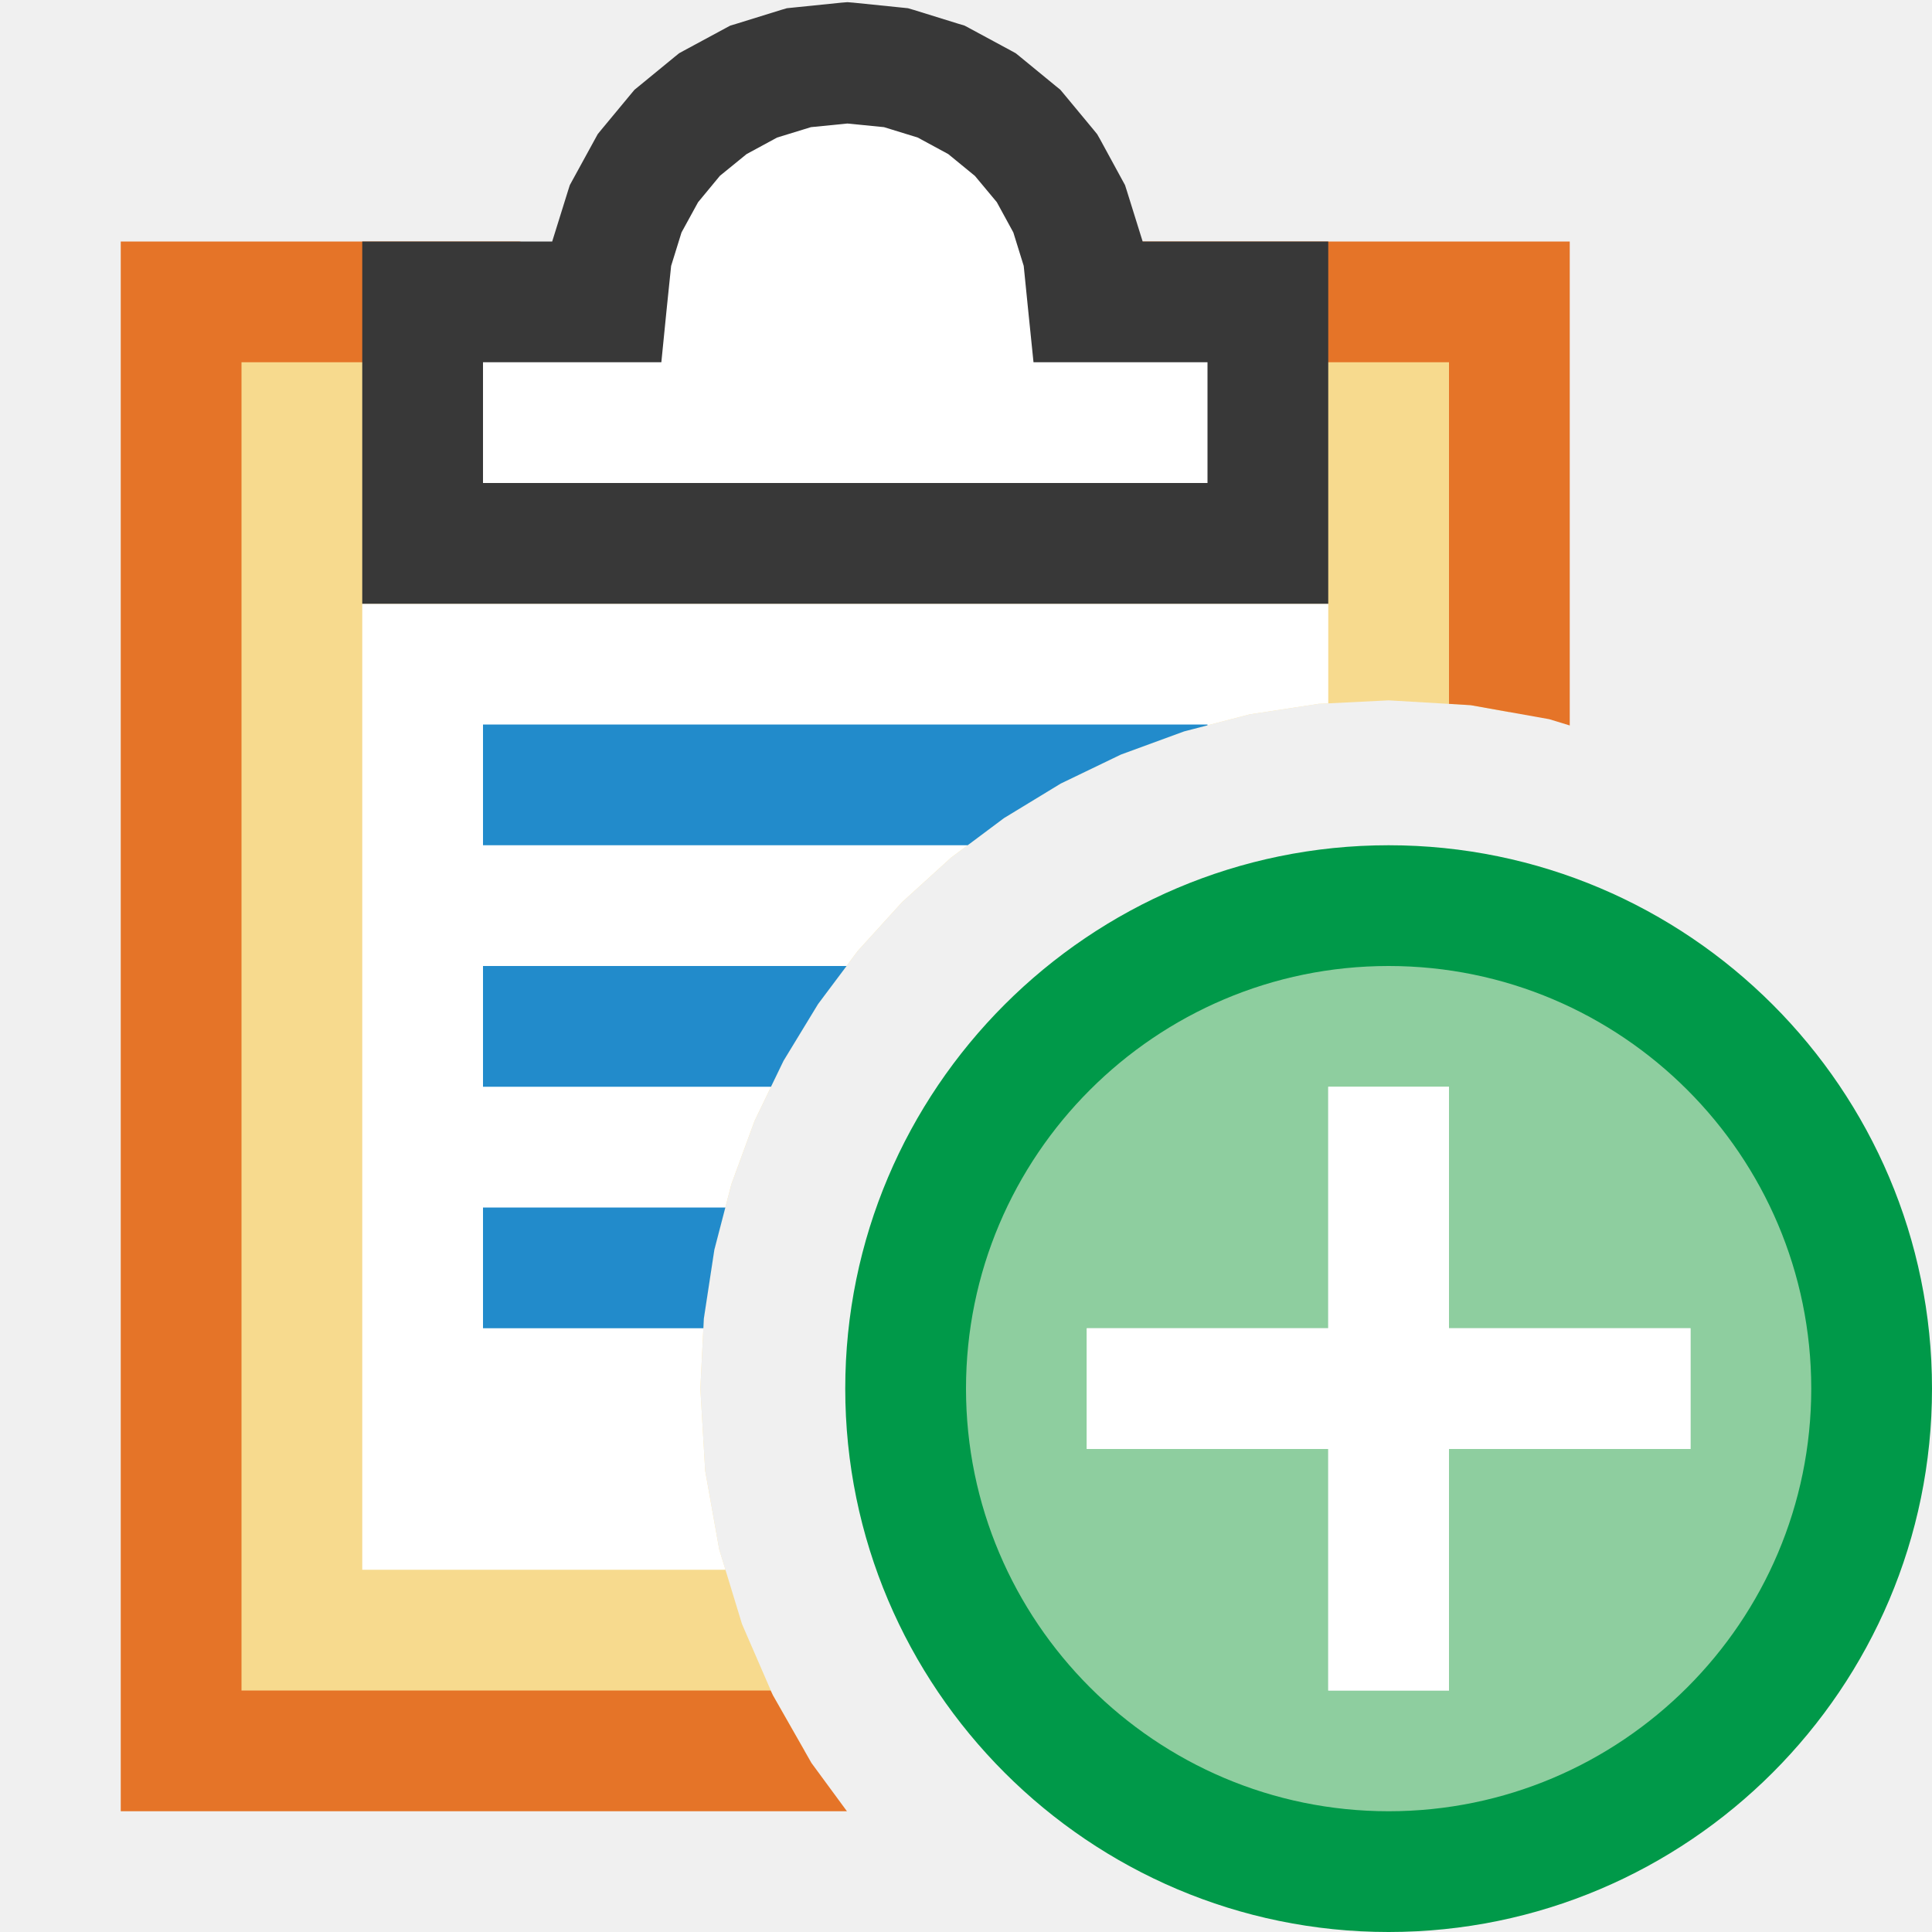
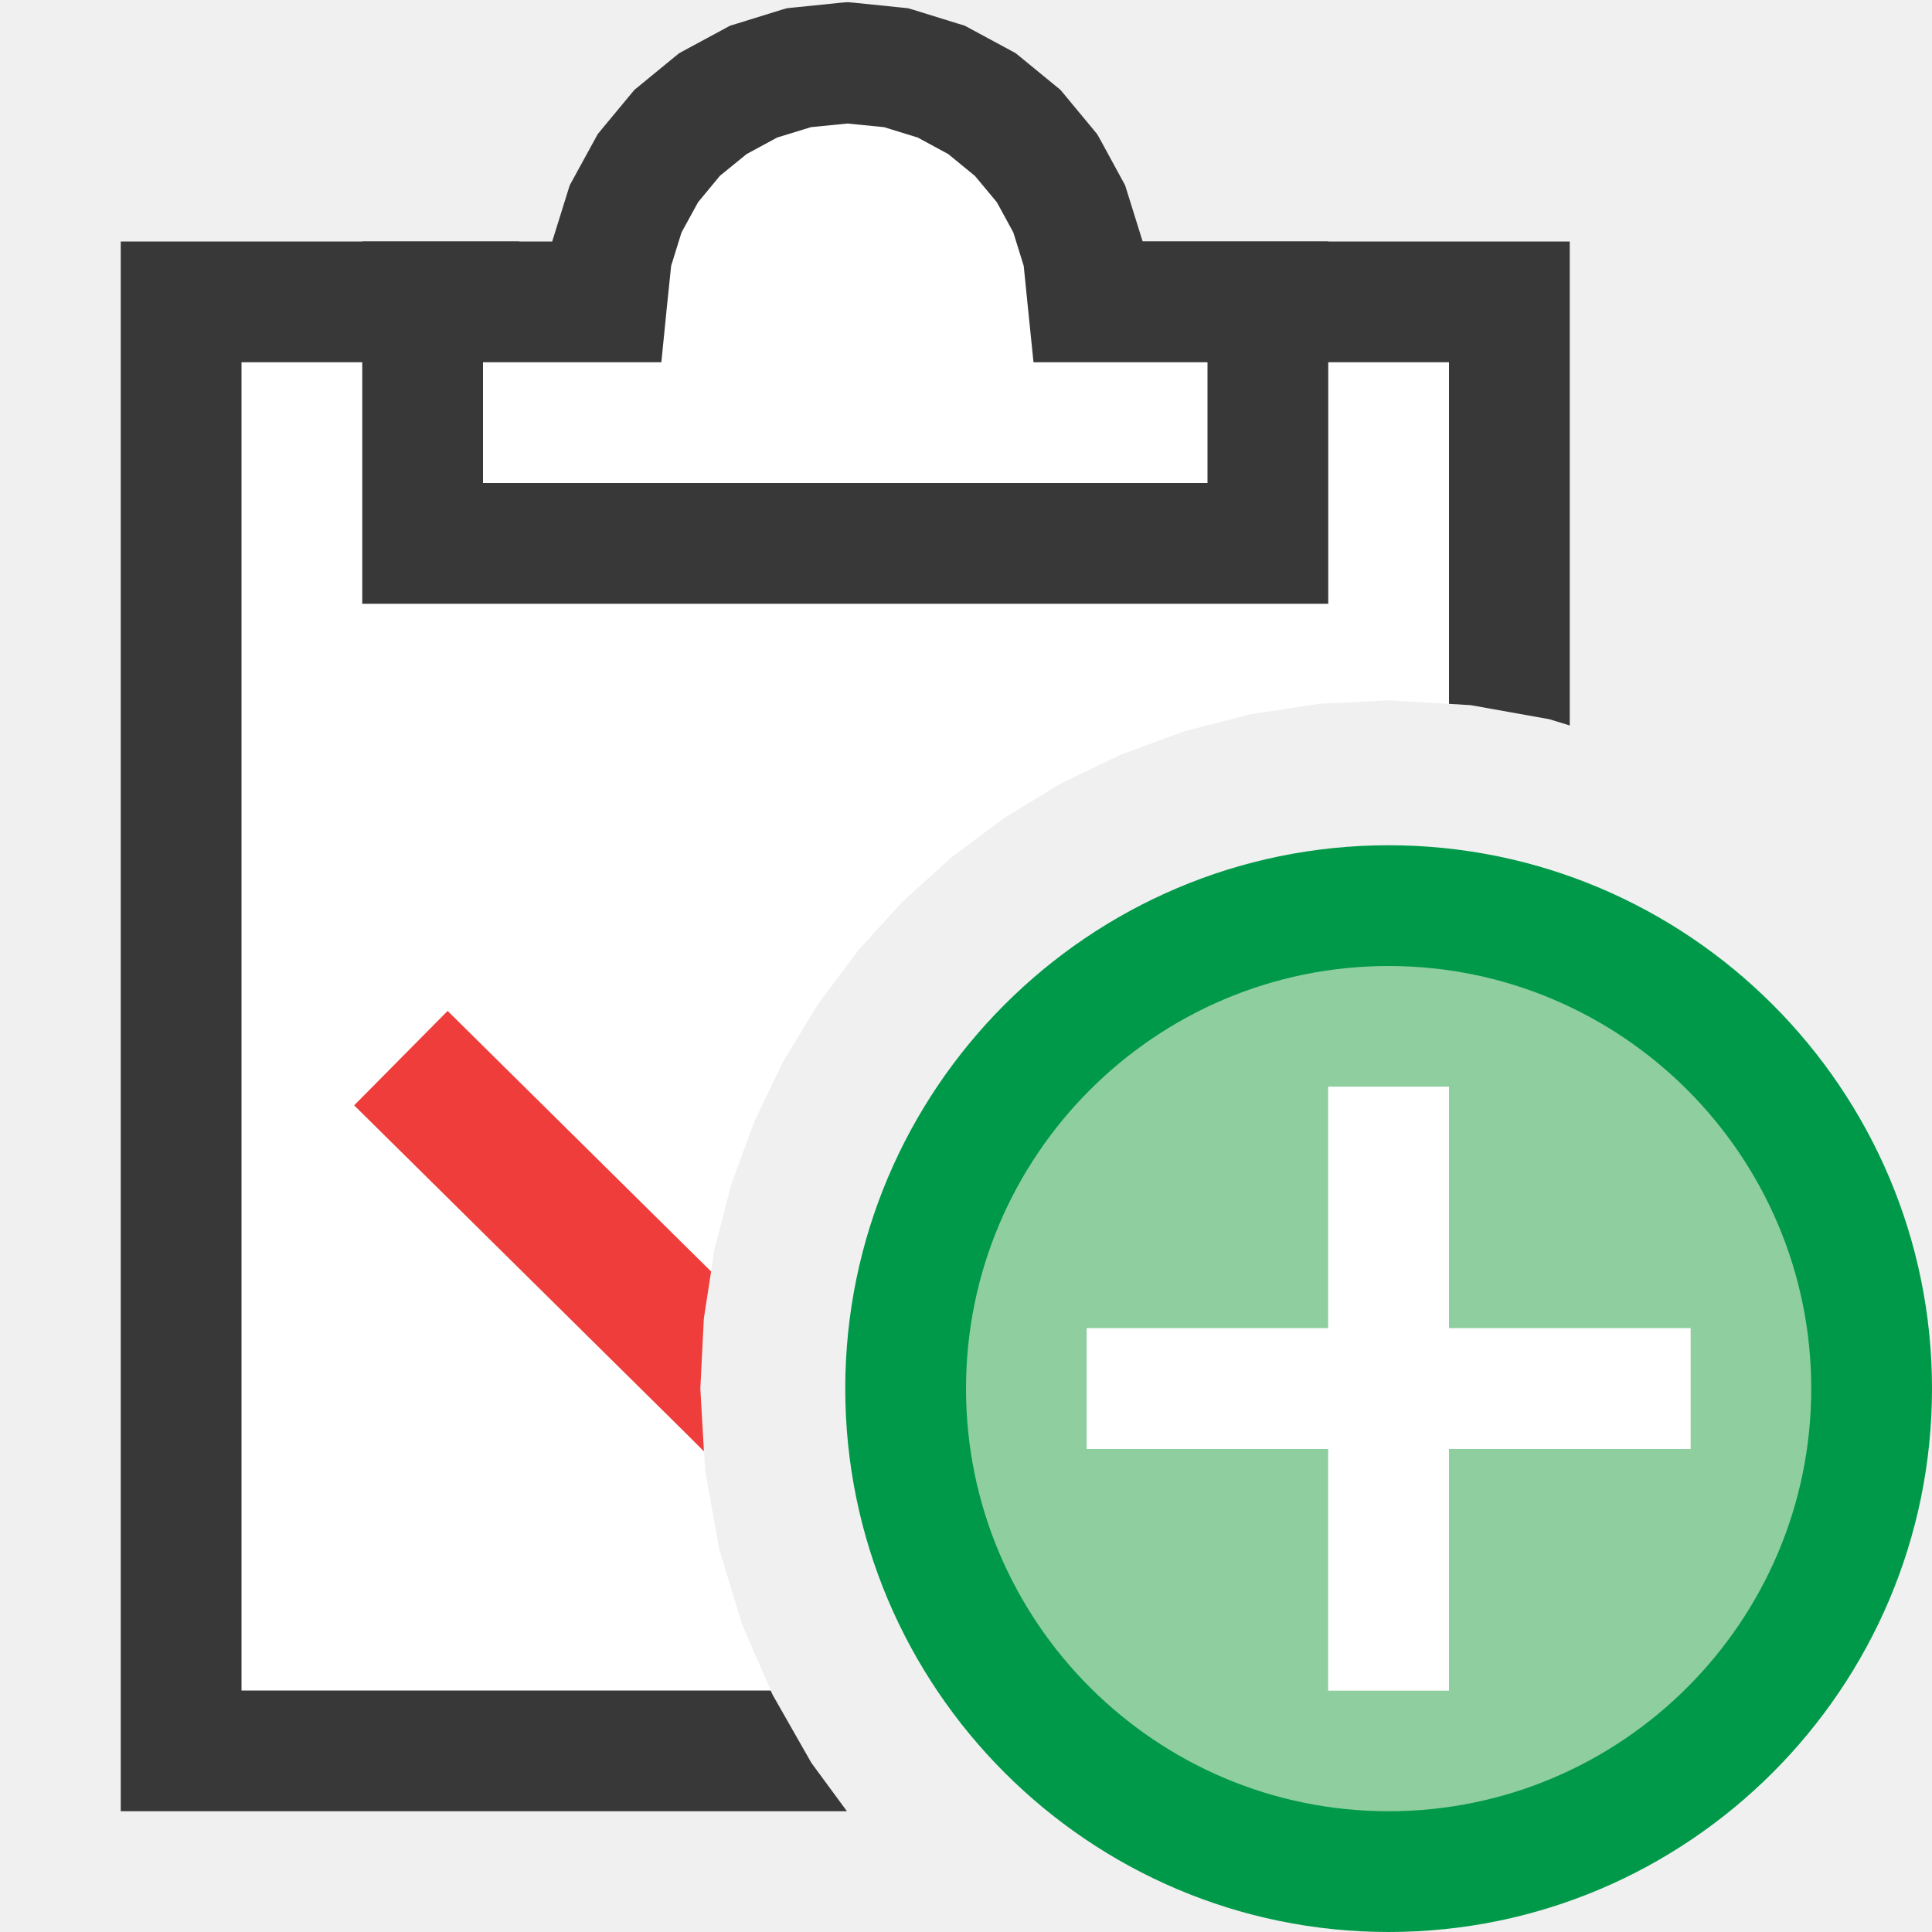
<svg xmlns="http://www.w3.org/2000/svg" version="1.1" id="Layer_1" x="0px" y="0px" width="16px" height="16px" viewBox="0 0 16 16" enable-background="new 0 0 16 16" xml:space="preserve">
  <g id="main">
    <g id="icon">
-       <path d="M1.5,14.5L6.663,14.5L6.401,14.04L6.145,13.45L5.956,12.83L5.84,12.18L5.8,11.5L5.829,10.92L5.916,10.35L6.057,9.807L6.249,9.283L6.489,8.785L6.775,8.315L7.103,7.876L7.471,7.471L7.876,7.103L8.315,6.775L8.785,6.489L9.283,6.249L9.807,6.057L10.35,5.916L10.92,5.829L11.5,5.8L12.18,5.84L12.5,5.898L12.5,2.5L9.2,2.5L4.3,2.5L1.5,2.5zz" fill="#F7DA8E" />
-       <path d="M1,2.5L1,14.5L1,15L1.5,15L7.014,15L6.72,14.6L6.401,14.04L6.382,14L2,14L2,3L4.3,3L4.617,2.887L4.79,2.598L4.741,2.265L4.492,2.038L4.3,2L1.5,2L1,2zM8.883,2.113L8.71,2.402L8.759,2.735L9.008,2.962L9.2,3L12,3L12,5.829L12.18,5.84L12.83,5.956L13,6.008L13,2.5L13,2L12.5,2L9.2,2zz" fill="#E57428" />
-       <path d="M3,13L6.008,13L5.956,12.83L5.84,12.18L5.8,11.5L5.829,10.92L5.916,10.35L6.057,9.807L6.249,9.283L6.489,8.785L6.775,8.315L7.103,7.876L7.471,7.471L7.876,7.103L8.315,6.775L8.785,6.489L9.283,6.249L9.807,6.057L10.35,5.916L10.92,5.829L11,5.825L11,5L3,5zz" fill="#FFFFFF" />
+       <path d="M1.5,14.5L6.663,14.5L6.401,14.04L6.145,13.45L5.956,12.83L5.84,12.18L5.8,11.5L5.829,10.92L5.916,10.35L6.057,9.807L6.249,9.283L6.489,8.785L6.775,8.315L7.103,7.876L7.471,7.471L7.876,7.103L8.315,6.775L8.785,6.489L9.283,6.249L9.807,6.057L10.35,5.916L10.92,5.829L11.5,5.8L12.18,5.84L12.5,5.898L12.5,2.5L9.2,2.5L4.3,2.5L1.5,2.5zz" fill="#FFFFFF" />
+       <path d="M1,2.5L1,14.5L1,15L1.5,15L7.014,15L6.72,14.6L6.401,14.04L6.382,14L2,14L2,3L4.3,3L4.3,2L1.5,2L1,2zM9.2,3L12,3L12,5.829L12.18,5.84L12.83,5.956L13,6.008L13,2.5L13,2L12.5,2L9.2,2zz" fill="#383838" />
      <path d="M6.616,0.56L6.242,0.676L5.904,0.858L5.609,1.1L5.365,1.393L5.182,1.729L5.065,2.101L5.025,2.5L3.5,2.5L3.5,4.5L10.5,4.5L10.5,2.5L9.011,2.5L8.971,2.101L8.854,1.729L8.671,1.393L8.427,1.1L8.132,0.858L7.794,0.676L7.42,0.56L7.018,0.52zz" fill="#FFFFFF" />
      <path d="M6.968,0.022L6.566,0.063L6.517,0.068L6.469,0.082L6.095,0.198L6.048,0.212L6.005,0.235L5.666,0.418L5.624,0.441L5.587,0.471L5.292,0.713L5.255,0.743L5.224,0.78L4.981,1.073L4.95,1.111L4.927,1.153L4.743,1.489L4.719,1.533L4.704,1.58L4.588,1.952L4.573,2L3.5,2L3,2L3,2.5L3,4.5L3,5L3.5,5L10.5,5L11,5L11,4.5L11,2.5L11,2L10.5,2L9.463,2L9.448,1.952L9.332,1.58L9.317,1.533L9.293,1.489L9.11,1.153L9.086,1.111L9.055,1.073L8.812,0.78L8.781,0.743L8.744,0.713L8.449,0.471L8.412,0.441L8.37,0.418L8.031,0.235L7.988,0.212L7.941,0.198L7.567,0.082L7.519,0.068L7.47,0.063L7.068,0.022L7.018,0.018zM7.321,1.053L7.6,1.139L7.853,1.276L8.074,1.457L8.255,1.674L8.392,1.925L8.478,2.202L8.513,2.55L8.559,3L9.011,3L10,3L10,4L4,4L4,3L5.025,3L5.477,3L5.522,2.55L5.558,2.202L5.644,1.925L5.781,1.675L5.962,1.456L6.183,1.276L6.436,1.139L6.716,1.053L7.018,1.023zz" fill="#383838" />
-       <path d="M4,7L8.014,7L8.315,6.775L8.785,6.489L9.283,6.249L9.807,6.057L10,6.007L10,6L4,6zM4,9L6.385,9L6.489,8.785L6.775,8.315L7.011,8L4,8zM4,11L5.825,11L5.829,10.92L5.916,10.35L6.007,10L4,10zz" fill="#228BCB" />
+       <path d="M2.933,9.154L5.68,11.87L5.83,12.02L5.8,11.5L5.829,10.92L5.889,10.53L3.707,8.372zz" fill="#EE3D3B" />
    </g>
    <g id="overlay">
      <path d="M11.5,7.5c-2.209,0,-4,1.791,-4,4c0,2.209,1.791,4,4,4s4,-1.791,4,-4C15.5,9.291,13.709,7.5,11.5,7.5zM14,12h-2v2h-1v-2H9v-1h2V9h1v2h2V12z" fill="#B2DBB4" />
      <path d="M11.5,7.5c-2.209,0,-4,1.791,-4,4c0,2.209,1.791,4,4,4s4,-1.791,4,-4C15.5,9.291,13.709,7.5,11.5,7.5zM14,12h-2v2h-1v-2H9v-1h2V9h1v2h2V12z" fill="#009949" opacity="0.2" />
      <path d="M11.5,16c-2.481,0,-4.5,-2.019,-4.5,-4.5s2.019,-4.5,4.5,-4.5s4.5,2.019,4.5,4.5S13.981,16,11.5,16zM11.5,8c-1.93,0,-3.5,1.57,-3.5,3.5s1.57,3.5,3.5,3.5s3.5,-1.57,3.5,-3.5S13.43,8,11.5,8z" fill="#009949" />
      <polygon points="12,14 11,14 11,12 9,12 9,11 11,11 11,9 12,9 12,11 14,11 14,12 12,12" fill="#FFFFFF" stroke-linejoin="miter" />
    </g>
  </g>
</svg>
